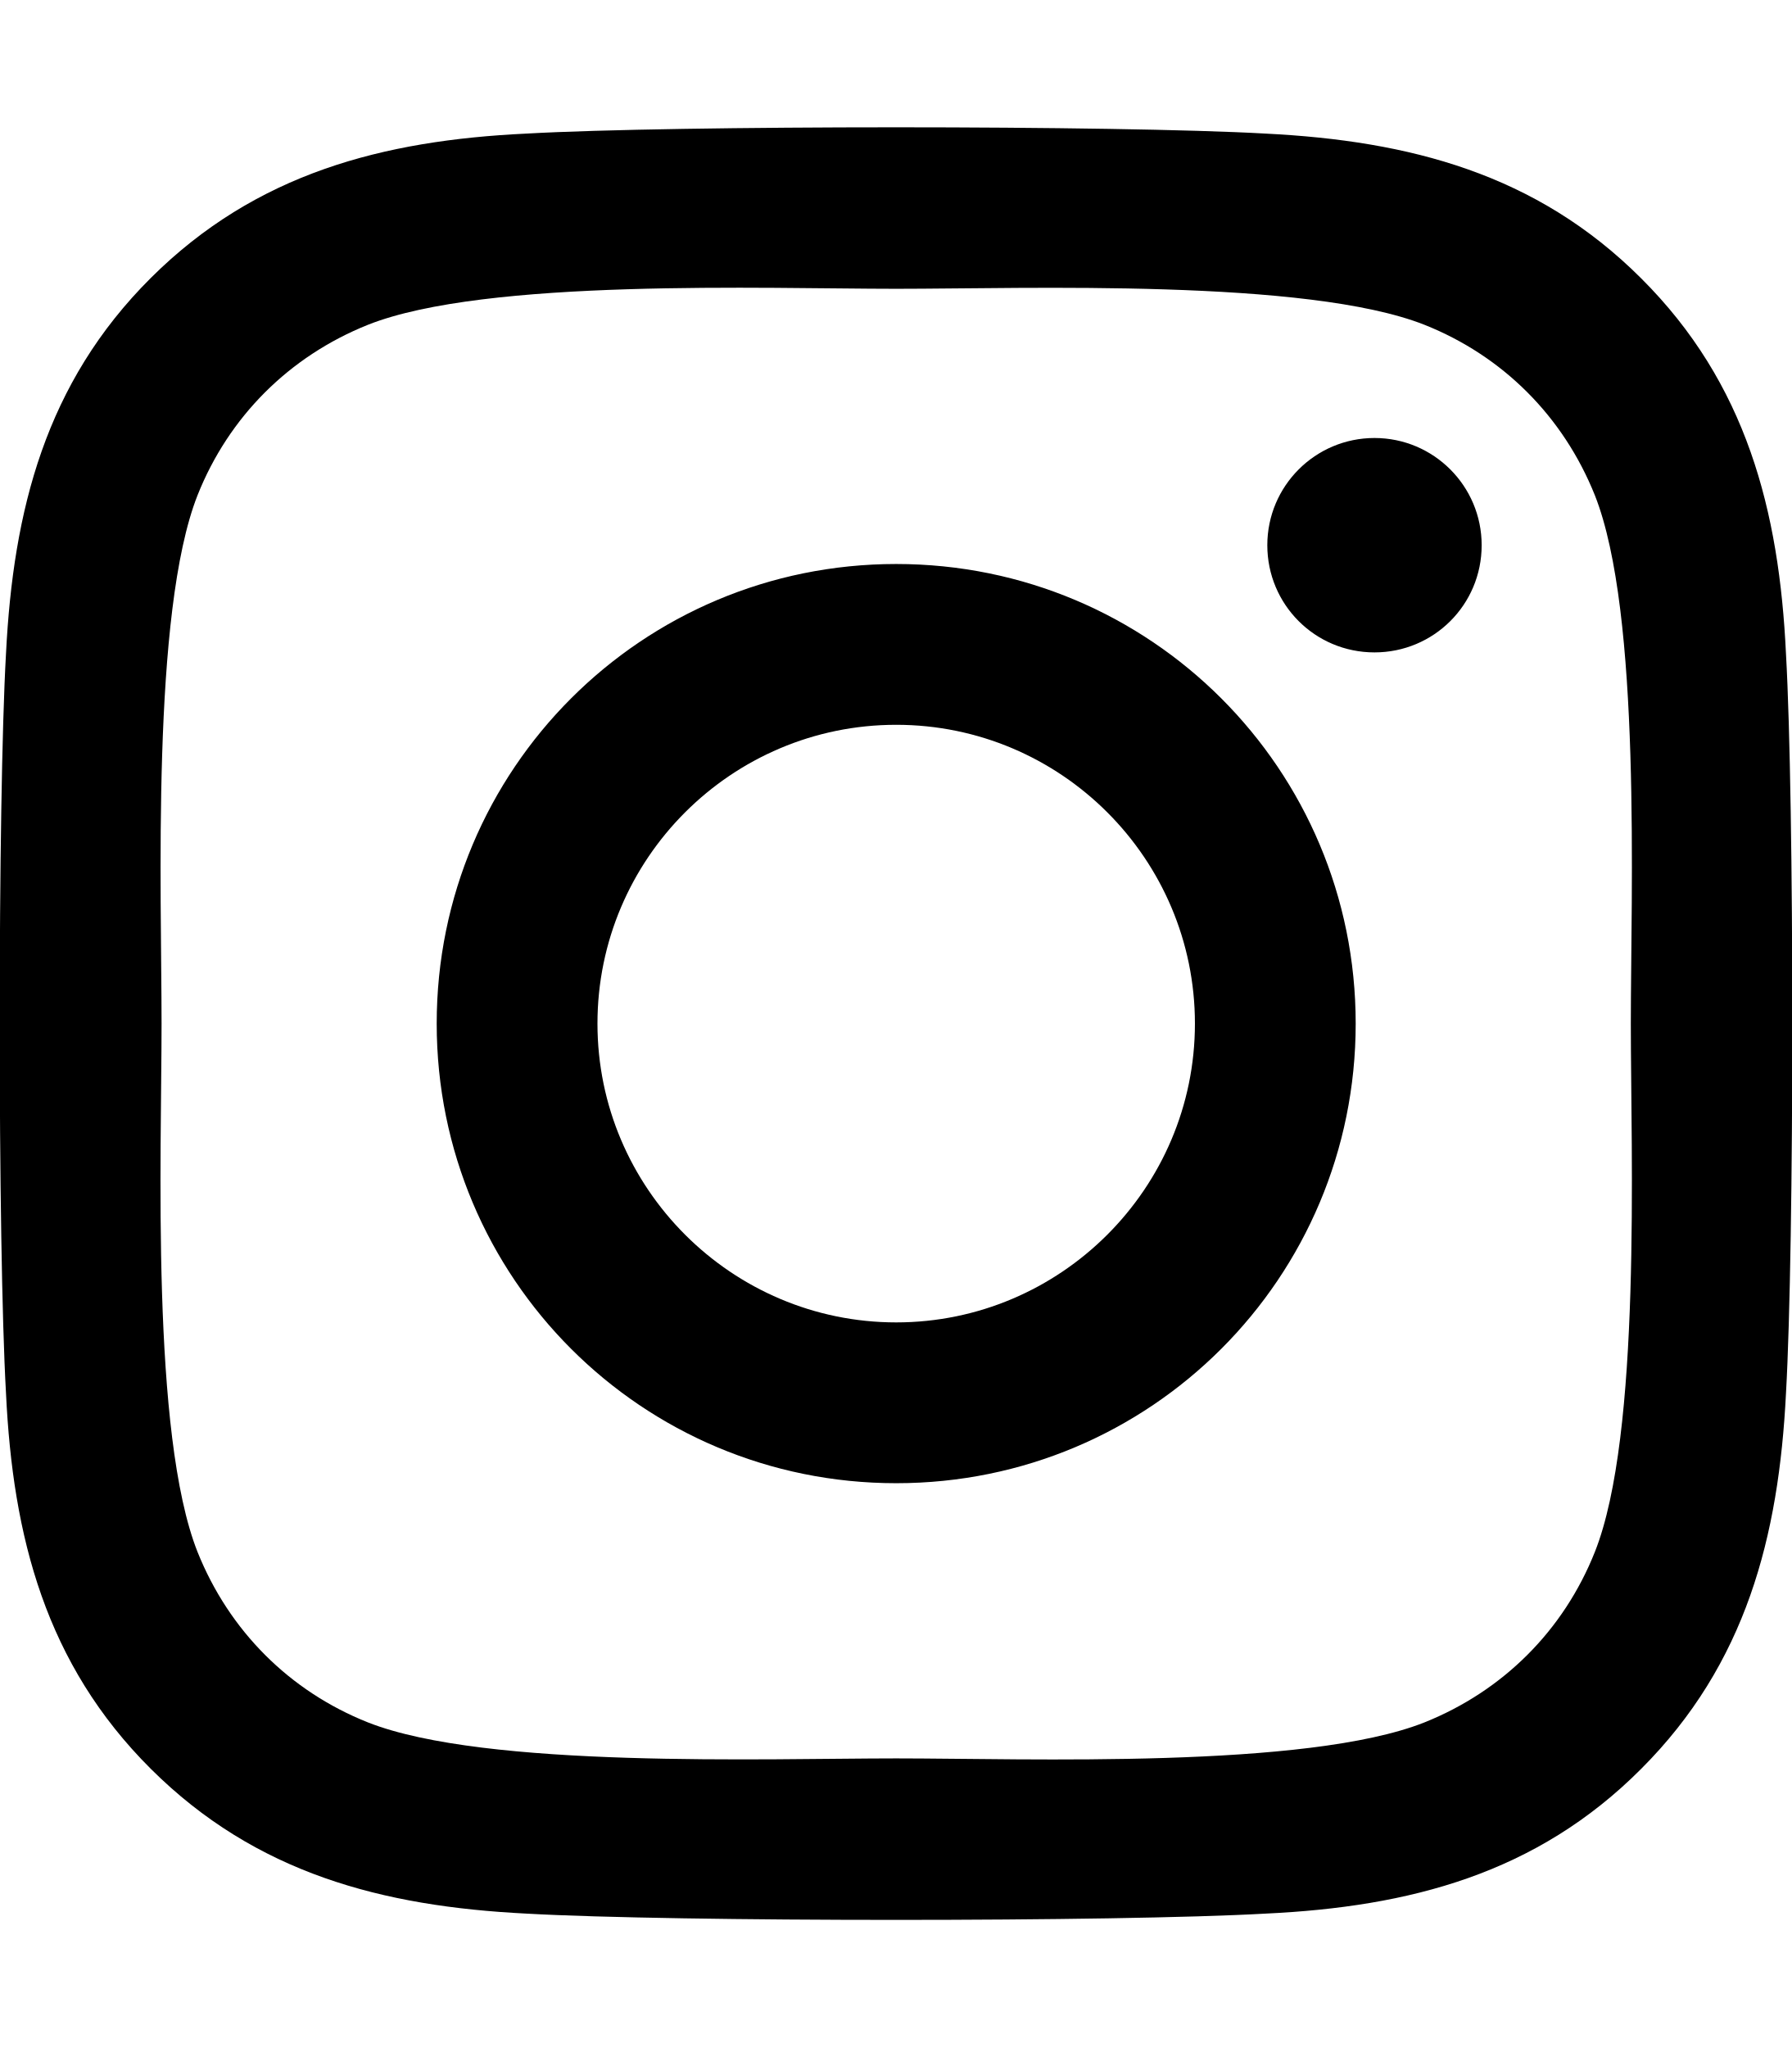
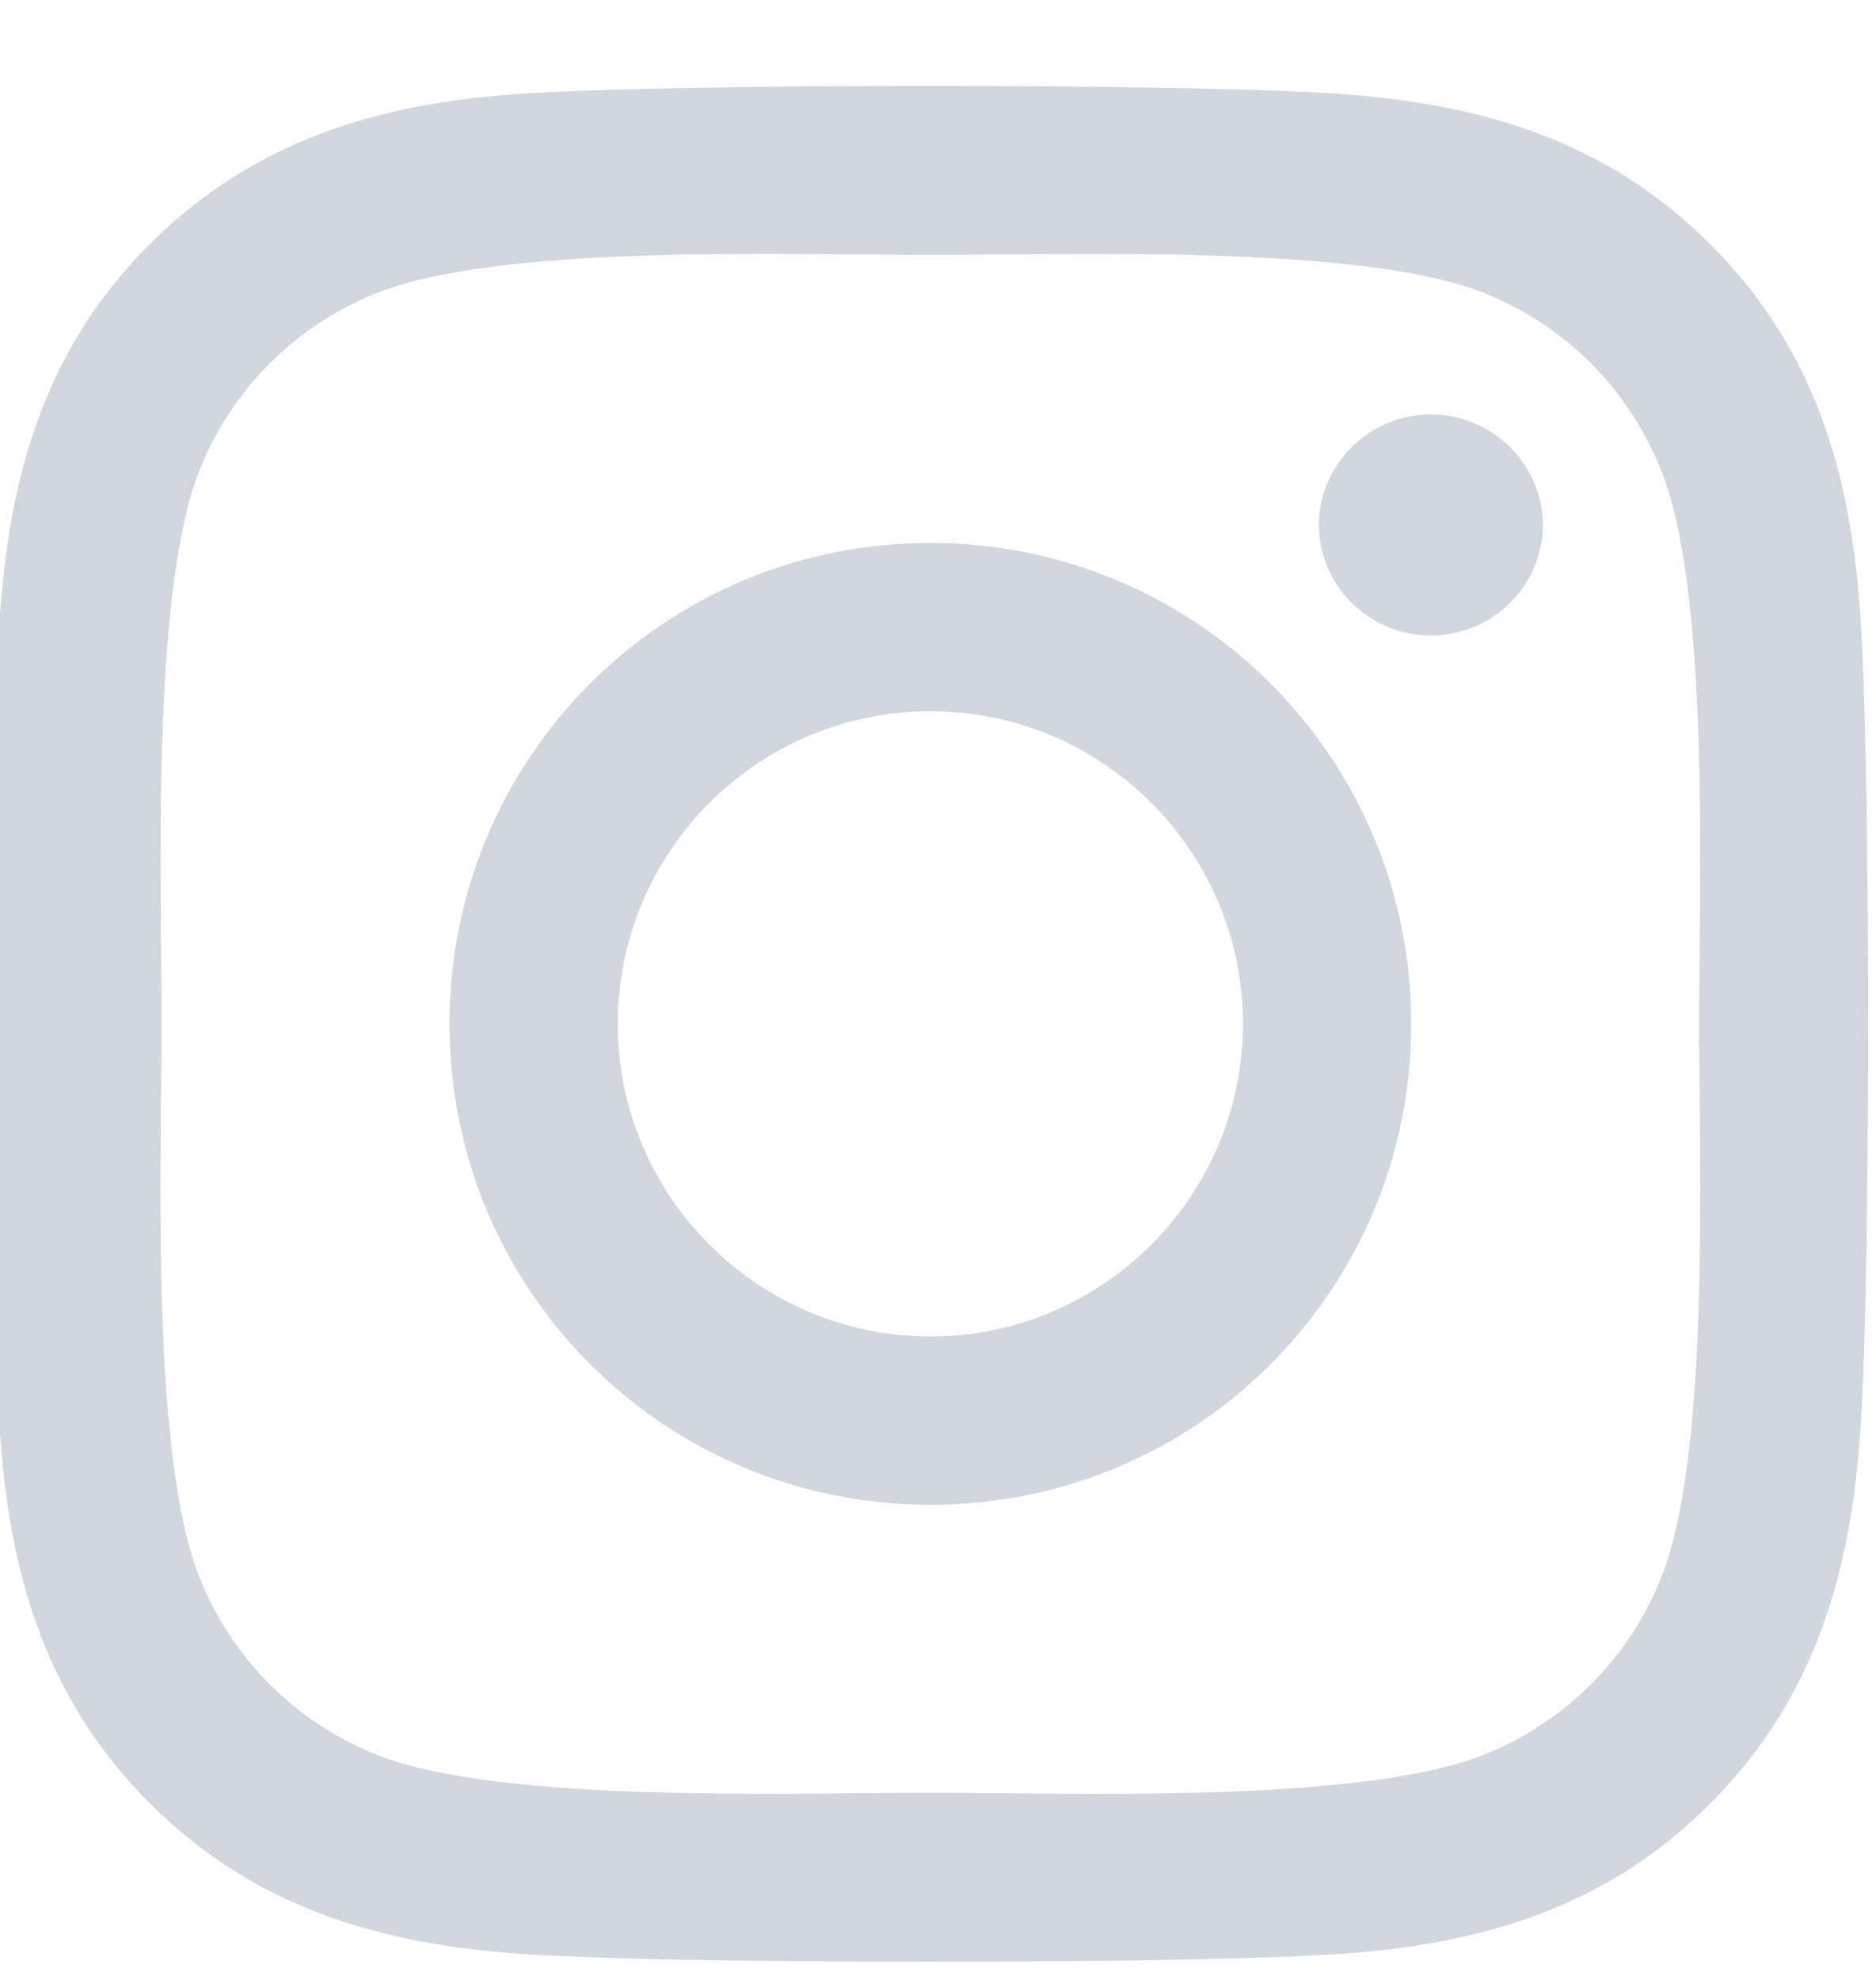
- <svg xmlns="http://www.w3.org/2000/svg" viewBox="0 0 448 512">
-   <path d="M224.1 141c-63.6 0-114.9 51.3-114.9 114.9s51.3 114.9 114.9 114.9S339 319.5 339 255.9 287.7 141 224.1 141zm0 189.6c-41.1 0-74.7-33.5-74.7-74.7s33.5-74.7 74.7-74.7 74.7 33.5 74.7 74.7-33.6 74.7-74.7 74.7zm146.4-194.3c0 14.9-12 26.8-26.8 26.8-14.9 0-26.8-12-26.8-26.8s12-26.8 26.8-26.8 26.8 12 26.8 26.8zm76.1 27.2c-1.7-35.9-9.9-67.7-36.2-93.9-26.2-26.2-58-34.4-93.9-36.2-37-2.1-147.9-2.1-184.9 0-35.8 1.7-67.6 9.9-93.9 36.1s-34.4 58-36.2 93.9c-2.1 37-2.1 147.9 0 184.9 1.7 35.9 9.9 67.7 36.2 93.9s58 34.4 93.9 36.2c37 2.1 147.9 2.1 184.9 0 35.9-1.7 67.7-9.9 93.9-36.2 26.2-26.2 34.4-58 36.2-93.9 2.1-37 2.1-147.8 0-184.8zM398.8 388c-7.8 19.6-22.9 34.7-42.6 42.6-29.5 11.7-99.5 9-132.1 9s-102.7 2.6-132.1-9c-19.6-7.8-34.7-22.9-42.6-42.6-11.7-29.5-9-99.5-9-132.1s-2.6-102.7 9-132.1c7.8-19.6 22.9-34.7 42.6-42.6 29.5-11.7 99.5-9 132.1-9s102.7-2.6 132.1 9c19.6 7.8 34.7 22.9 42.6 42.6 11.7 29.5 9 99.5 9 132.1s2.7 102.7-9 132.1z" />
+ <svg xmlns="http://www.w3.org/2000/svg" width="18" height="19" fill="none">
+   <path fill="#D1D7DE" d="M8.929 5.21c-2.555 0-4.615 2.06-4.615 4.615s2.06 4.615 4.615 4.615 4.615-2.06 4.615-4.615A4.608 4.608 0 0 0 8.929 5.21Zm0 7.615c-1.651 0-3-1.345-3-3s1.345-3 3-3 3 1.345 3 3-1.35 3-3 3Zm5.88-7.804a1.074 1.074 0 0 1-1.076 1.077 1.074 1.074 0 0 1-1.077-1.077 1.077 1.077 0 0 1 2.153 0Zm3.057 1.093c-.069-1.442-.398-2.72-1.454-3.772C15.359 1.29 14.082.961 12.64.888 11.154.804 6.7.804 5.213.888c-1.437.068-2.715.398-3.771 1.45S.06 4.668-.012 6.11c-.084 1.486-.084 5.94 0 7.426.068 1.442.398 2.72 1.454 3.772 1.056 1.052 2.33 1.381 3.772 1.454 1.486.084 5.94.084 7.426 0 1.442-.069 2.72-.398 3.772-1.454 1.052-1.053 1.381-2.33 1.454-3.772.084-1.486.084-5.936 0-7.422Zm-1.92 9.017a3.038 3.038 0 0 1-1.711 1.71c-1.185.47-3.997.362-5.306.362-1.31 0-4.125.105-5.306-.361a3.038 3.038 0 0 1-1.711-1.711c-.47-1.185-.361-3.997-.361-5.306 0-1.31-.105-4.125.361-5.306a3.038 3.038 0 0 1 1.711-1.71c1.185-.47 3.996-.362 5.306-.362s4.125-.105 5.306.361c.787.313 1.393.92 1.71 1.711.47 1.185.362 3.997.362 5.306 0 1.31.109 4.125-.361 5.306Z" />
</svg>
